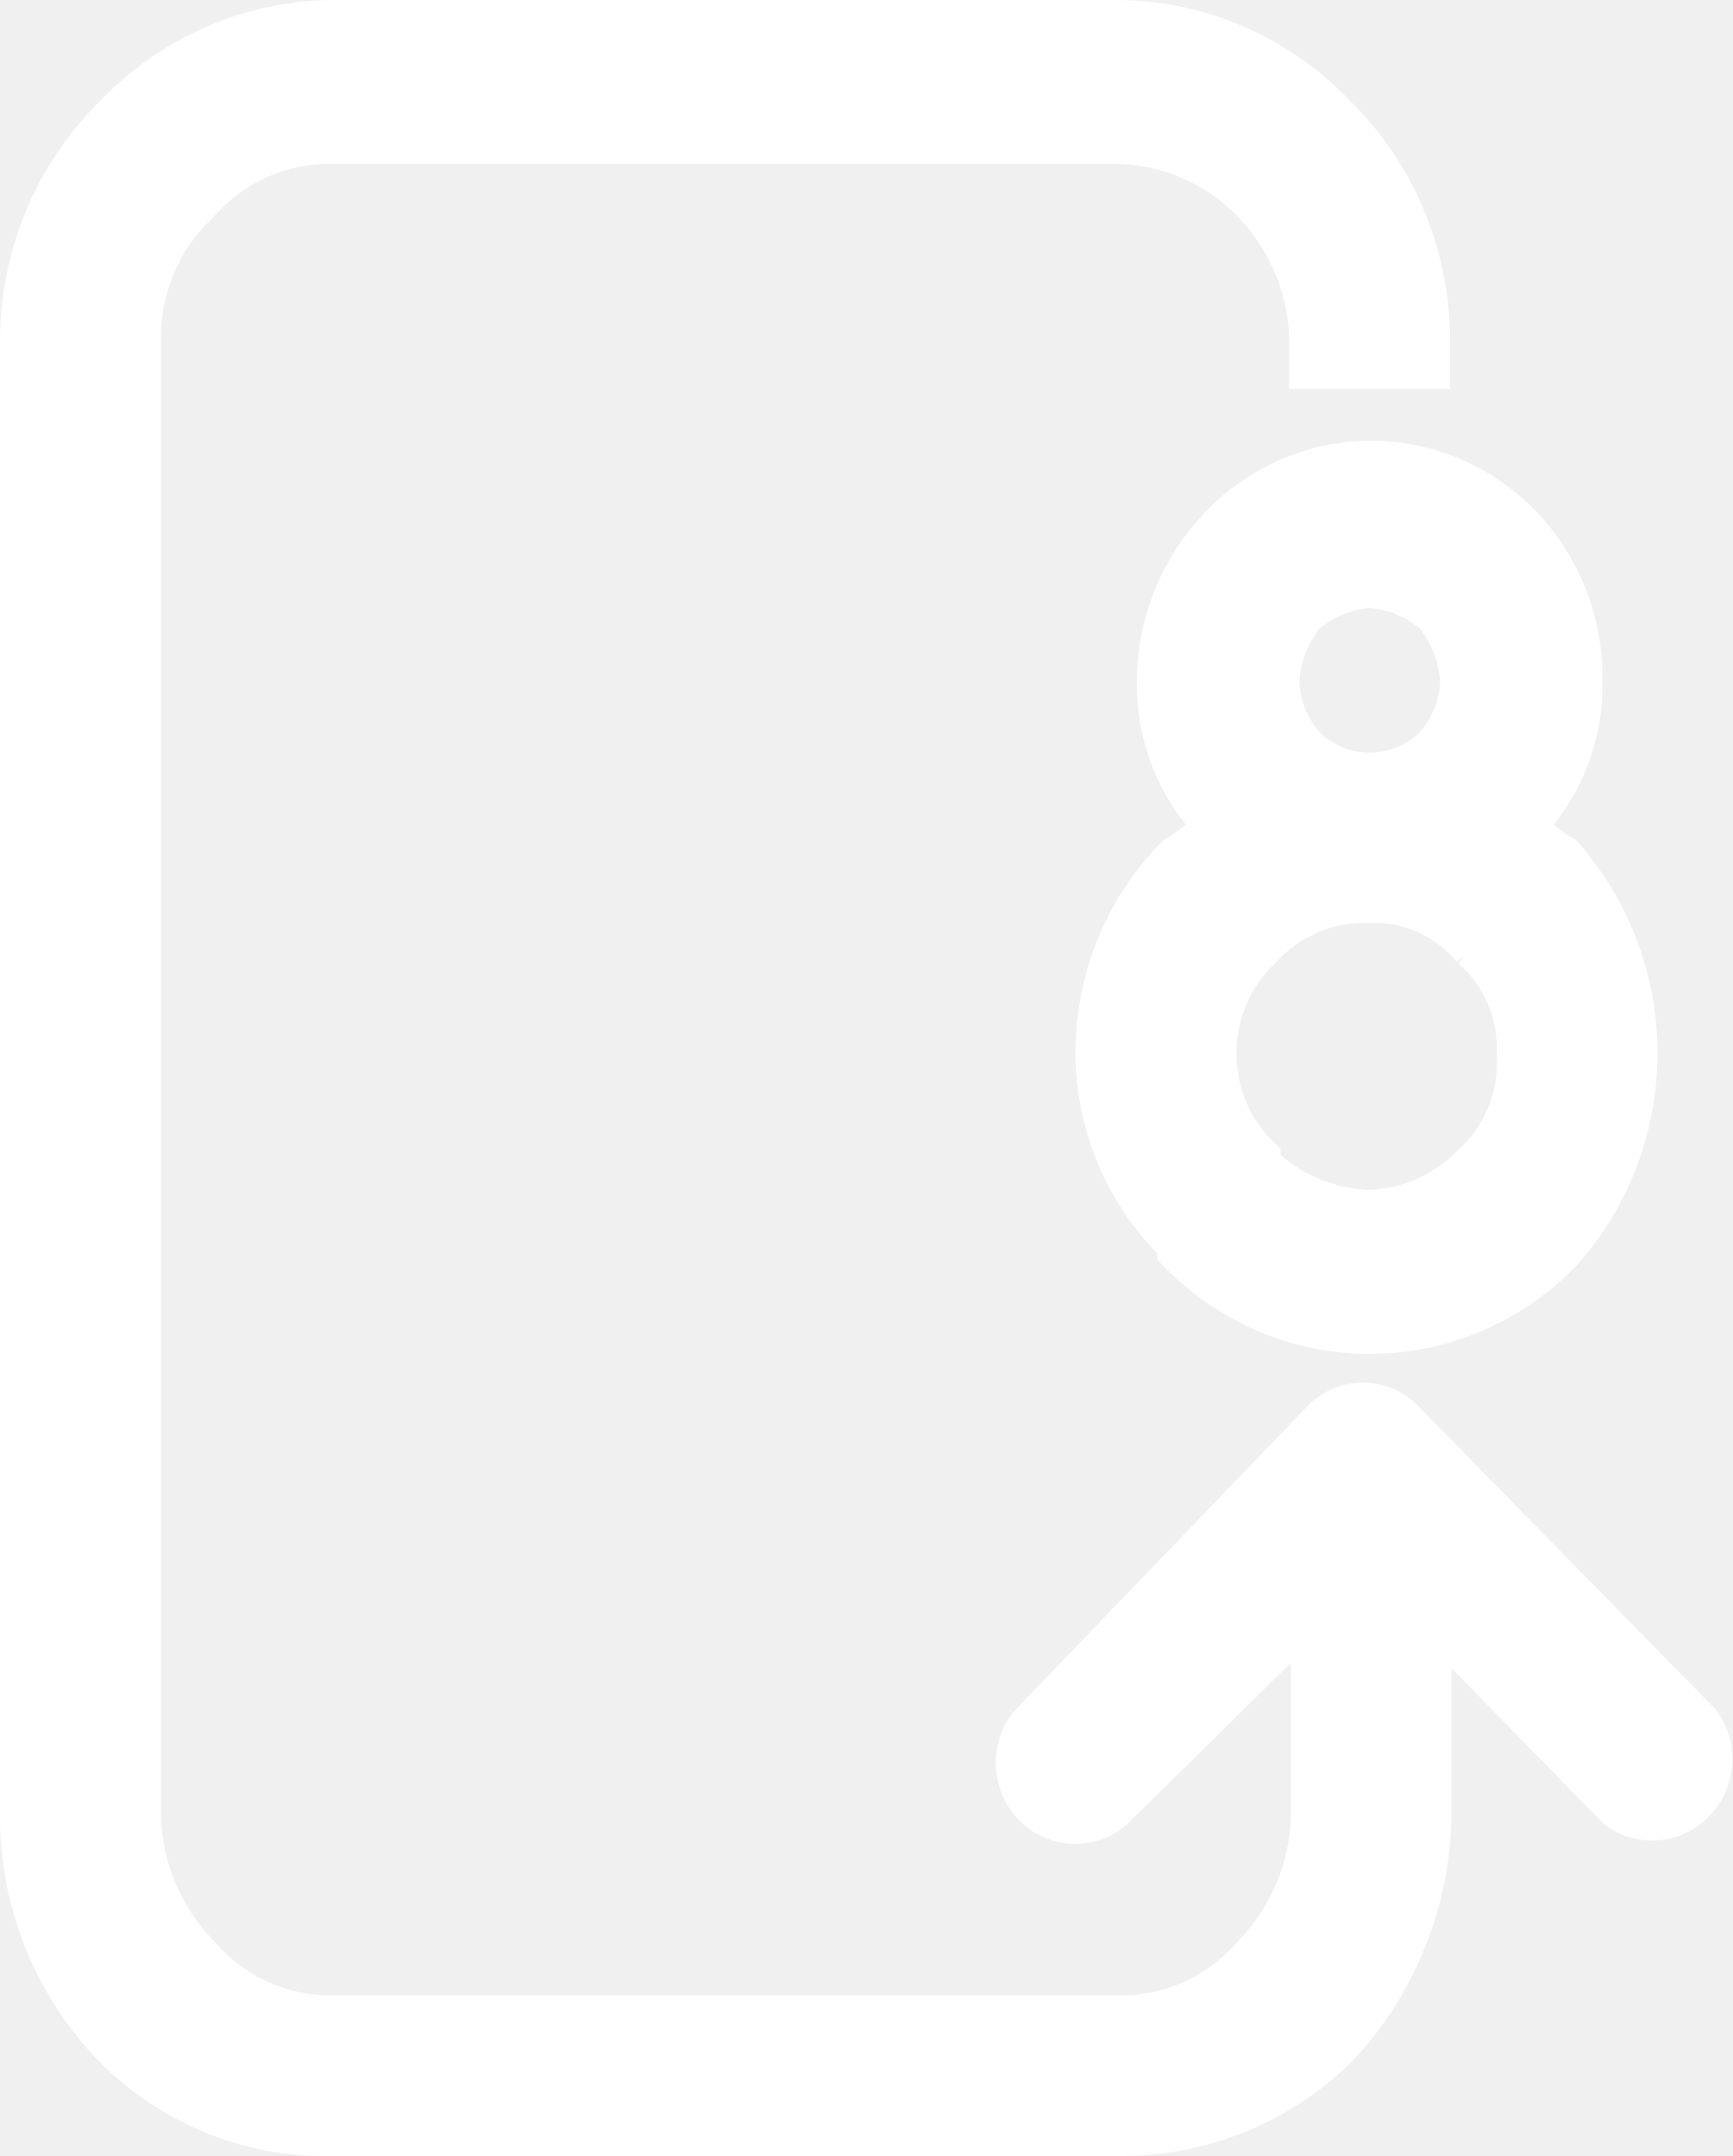
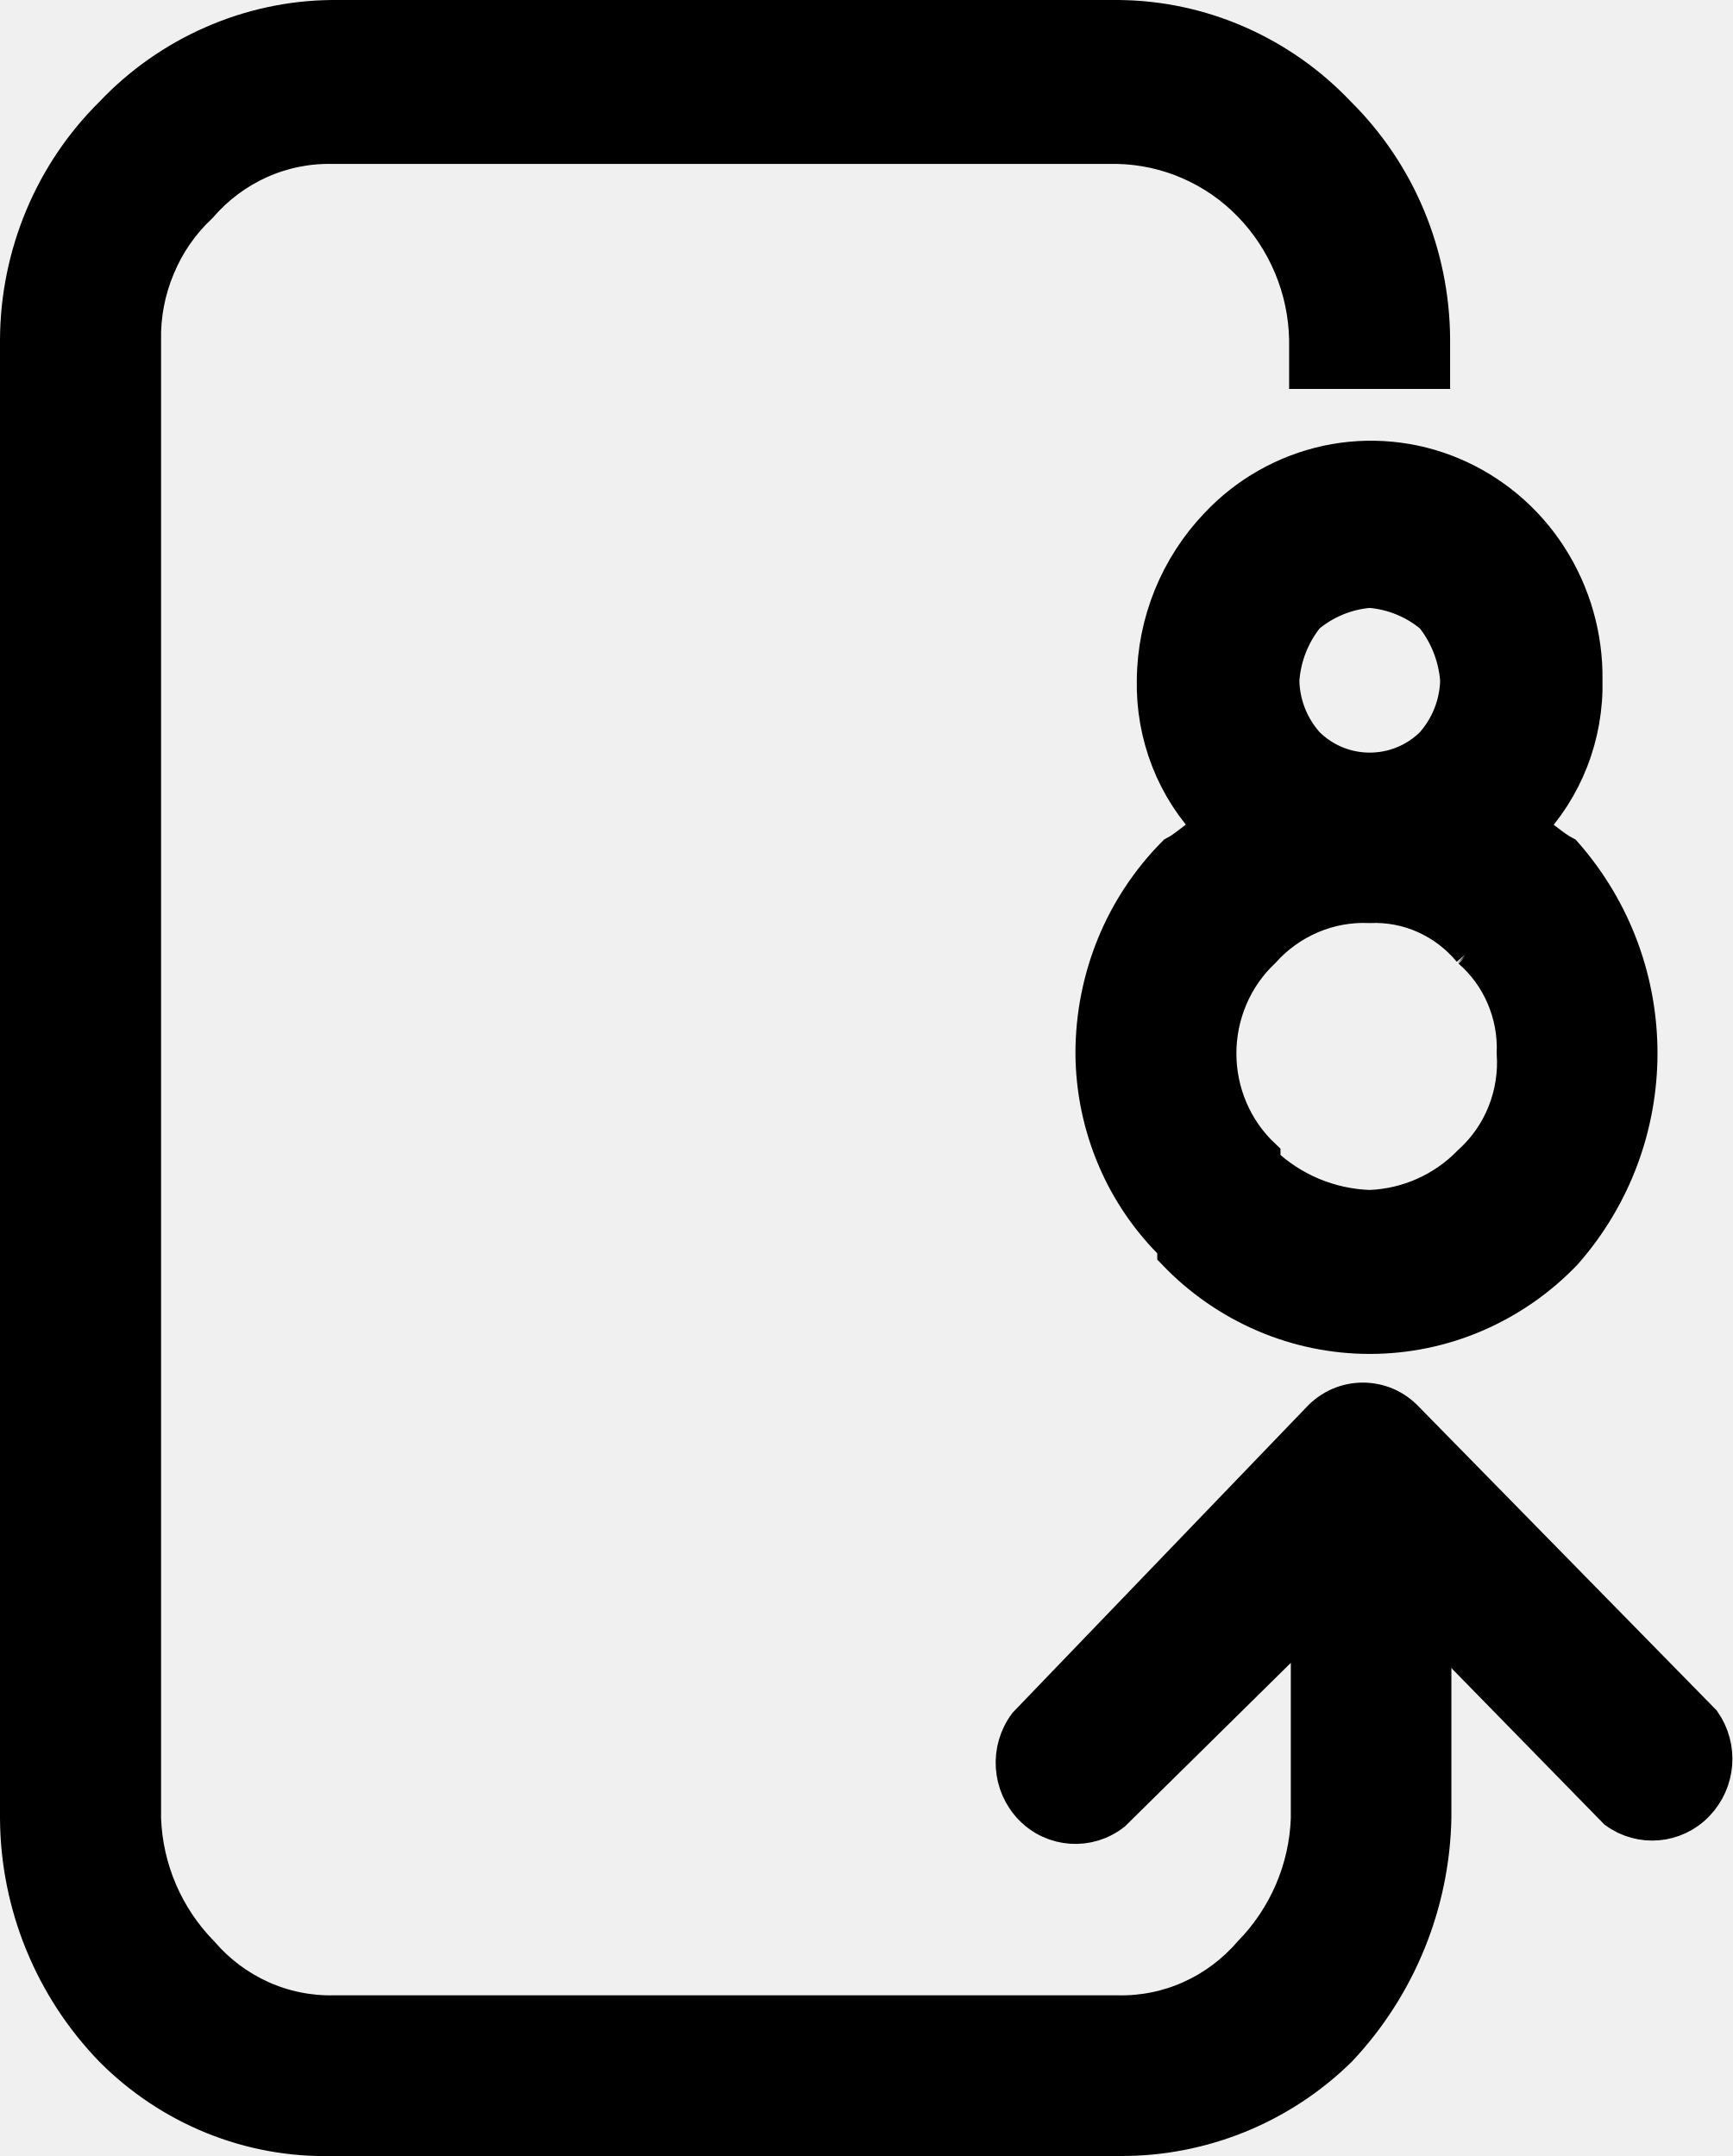
<svg xmlns="http://www.w3.org/2000/svg" width="24.5" height="30.5" viewBox="0 0 24.5 30.5">
-   <path id="Vector-5" d="M5.445,1H16.564a4.283,4.283,0,0,1,1.69.361,4.366,4.366,0,0,1,1.421,1,4.47,4.47,0,0,1,.981,1.454,4.555,4.555,0,0,1,.353,1.729v.458H19.232V5.548a2.829,2.829,0,0,0-.8-1.911,2.7,2.7,0,0,0-1.868-.818H5.445a2.383,2.383,0,0,0-1.024.21,2.434,2.434,0,0,0-.843.63,2.486,2.486,0,0,0-.6.866,2.536,2.536,0,0,0-.2,1.045V26.476A2.874,2.874,0,0,0,3.6,28.387a2.433,2.433,0,0,0,.843.63,2.382,2.382,0,0,0,1.024.21h11.1a2.382,2.382,0,0,0,1.024-.21,2.433,2.433,0,0,0,.844-.63,2.874,2.874,0,0,0,.821-1.911v-2.8L16.494,26.4a.864.864,0,0,1-1.155-.078.914.914,0,0,1-.076-1.182l4.146-4.312a.861.861,0,0,1,.282-.2.844.844,0,0,1,.668,0,.86.86,0,0,1,.282.2l4.195,4.279a.918.918,0,0,1-.093,1.164.868.868,0,0,1-1.138.1l-2.578-2.637v2.729a4.916,4.916,0,0,1-1.334,3.275A4.392,4.392,0,0,1,16.581,31H5.445a4.2,4.2,0,0,1-1.681-.307,4.282,4.282,0,0,1-1.431-.953A4.737,4.737,0,0,1,1,26.476V5.548a4.556,4.556,0,0,1,.353-1.729,4.472,4.472,0,0,1,.981-1.454,4.366,4.366,0,0,1,1.421-1A4.283,4.283,0,0,1,5.445,1Zm16.9,11.464c.177.092.357.273.534.365a4.271,4.271,0,0,1,0,5.639,3.855,3.855,0,0,1-1.261.877,3.778,3.778,0,0,1-2.99,0,3.857,3.857,0,0,1-1.261-.877v-.092a3.78,3.78,0,0,1-.852-1.243,3.853,3.853,0,0,1-.305-1.486,4.052,4.052,0,0,1,.3-1.527,3.979,3.979,0,0,1,.854-1.29c.177-.092.353-.273.534-.365a2.887,2.887,0,0,1-.62-.964,2.941,2.941,0,0,1-.2-1.136,3.212,3.212,0,0,1,.887-2.184A3.007,3.007,0,0,1,19.521,7.3a2.962,2.962,0,0,1,1.771.168,3.041,3.041,0,0,1,1.372,1.157,3.147,3.147,0,0,1,.5,1.746,2.941,2.941,0,0,1-.2,1.136,2.889,2.889,0,0,1-.62.964Zm-1.334-3a1.573,1.573,0,0,0-.891-.365,1.573,1.573,0,0,0-.886.365,1.62,1.62,0,0,0-.357.911,1.39,1.39,0,0,0,.357.907,1.264,1.264,0,0,0,1.777,0,1.411,1.411,0,0,0,.357-.907A1.65,1.65,0,0,0,21.009,9.461Zm.534,4.732a1.77,1.77,0,0,0-.64-.488,1.73,1.73,0,0,0-.785-.15,1.9,1.9,0,0,0-.824.149,1.941,1.941,0,0,0-.686.49,1.978,1.978,0,0,0-.461.661,2.02,2.02,0,0,0,0,1.589,1.978,1.978,0,0,0,.461.661V17.2a2.3,2.3,0,0,0,1.51.634,2.091,2.091,0,0,0,1.424-.634,1.885,1.885,0,0,0,.489-.7,1.924,1.924,0,0,0,.135-.85,1.843,1.843,0,0,0-.148-.8A1.8,1.8,0,0,0,21.543,14.194Z" transform="translate(-0.75 -0.75)" fill="#FFFFFF" stroke="#FFFFFF" stroke-width="0.5" />
+   <path id="Vector-5" d="M5.445,1H16.564a4.283,4.283,0,0,1,1.69.361,4.366,4.366,0,0,1,1.421,1,4.47,4.47,0,0,1,.981,1.454,4.555,4.555,0,0,1,.353,1.729v.458H19.232V5.548a2.829,2.829,0,0,0-.8-1.911,2.7,2.7,0,0,0-1.868-.818H5.445a2.383,2.383,0,0,0-1.024.21,2.434,2.434,0,0,0-.843.63,2.486,2.486,0,0,0-.6.866,2.536,2.536,0,0,0-.2,1.045V26.476A2.874,2.874,0,0,0,3.6,28.387a2.433,2.433,0,0,0,.843.63,2.382,2.382,0,0,0,1.024.21h11.1a2.382,2.382,0,0,0,1.024-.21,2.433,2.433,0,0,0,.844-.63,2.874,2.874,0,0,0,.821-1.911v-2.8L16.494,26.4a.864.864,0,0,1-1.155-.078.914.914,0,0,1-.076-1.182l4.146-4.312a.861.861,0,0,1,.282-.2.844.844,0,0,1,.668,0,.86.86,0,0,1,.282.2l4.195,4.279a.918.918,0,0,1-.093,1.164.868.868,0,0,1-1.138.1l-2.578-2.637v2.729a4.916,4.916,0,0,1-1.334,3.275A4.392,4.392,0,0,1,16.581,31H5.445a4.2,4.2,0,0,1-1.681-.307,4.282,4.282,0,0,1-1.431-.953A4.737,4.737,0,0,1,1,26.476V5.548a4.556,4.556,0,0,1,.353-1.729,4.472,4.472,0,0,1,.981-1.454,4.366,4.366,0,0,1,1.421-1A4.283,4.283,0,0,1,5.445,1Zm16.9,11.464c.177.092.357.273.534.365a4.271,4.271,0,0,1,0,5.639,3.855,3.855,0,0,1-1.261.877,3.778,3.778,0,0,1-2.99,0,3.857,3.857,0,0,1-1.261-.877v-.092a3.78,3.78,0,0,1-.852-1.243,3.853,3.853,0,0,1-.305-1.486,4.052,4.052,0,0,1,.3-1.527,3.979,3.979,0,0,1,.854-1.29c.177-.092.353-.273.534-.365a2.887,2.887,0,0,1-.62-.964,2.941,2.941,0,0,1-.2-1.136,3.212,3.212,0,0,1,.887-2.184A3.007,3.007,0,0,1,19.521,7.3a2.962,2.962,0,0,1,1.771.168,3.041,3.041,0,0,1,1.372,1.157,3.147,3.147,0,0,1,.5,1.746,2.941,2.941,0,0,1-.2,1.136,2.889,2.889,0,0,1-.62.964Zm-1.334-3a1.573,1.573,0,0,0-.891-.365,1.573,1.573,0,0,0-.886.365,1.62,1.62,0,0,0-.357.911,1.39,1.39,0,0,0,.357.907,1.264,1.264,0,0,0,1.777,0,1.411,1.411,0,0,0,.357-.907A1.65,1.65,0,0,0,21.009,9.461Zm.534,4.732a1.77,1.77,0,0,0-.64-.488,1.73,1.73,0,0,0-.785-.15,1.9,1.9,0,0,0-.824.149,1.941,1.941,0,0,0-.686.49,1.978,1.978,0,0,0-.461.661,2.02,2.02,0,0,0,0,1.589,1.978,1.978,0,0,0,.461.661V17.2a2.3,2.3,0,0,0,1.51.634,2.091,2.091,0,0,0,1.424-.634,1.885,1.885,0,0,0,.489-.7,1.924,1.924,0,0,0,.135-.85,1.843,1.843,0,0,0-.148-.8A1.8,1.8,0,0,0,21.543,14.194Z" transform="translate(-0.75 -0.75)" fill="currentColor" stroke="currentColor" stroke-width="0.5" />
</svg>
